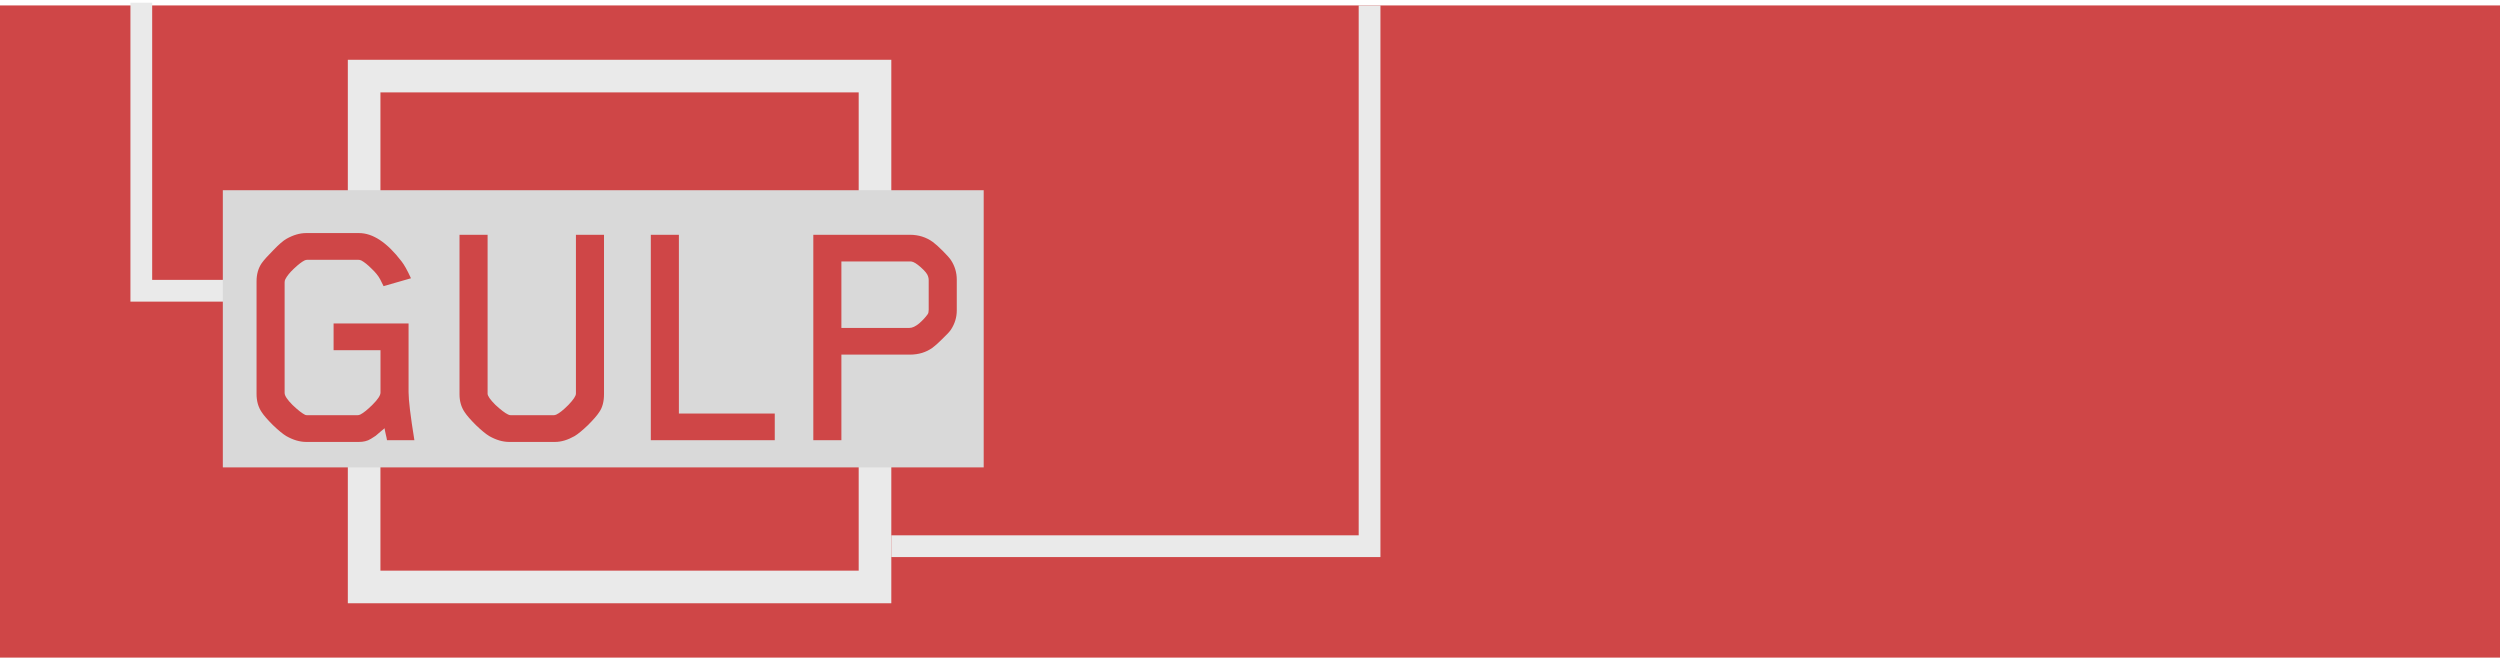
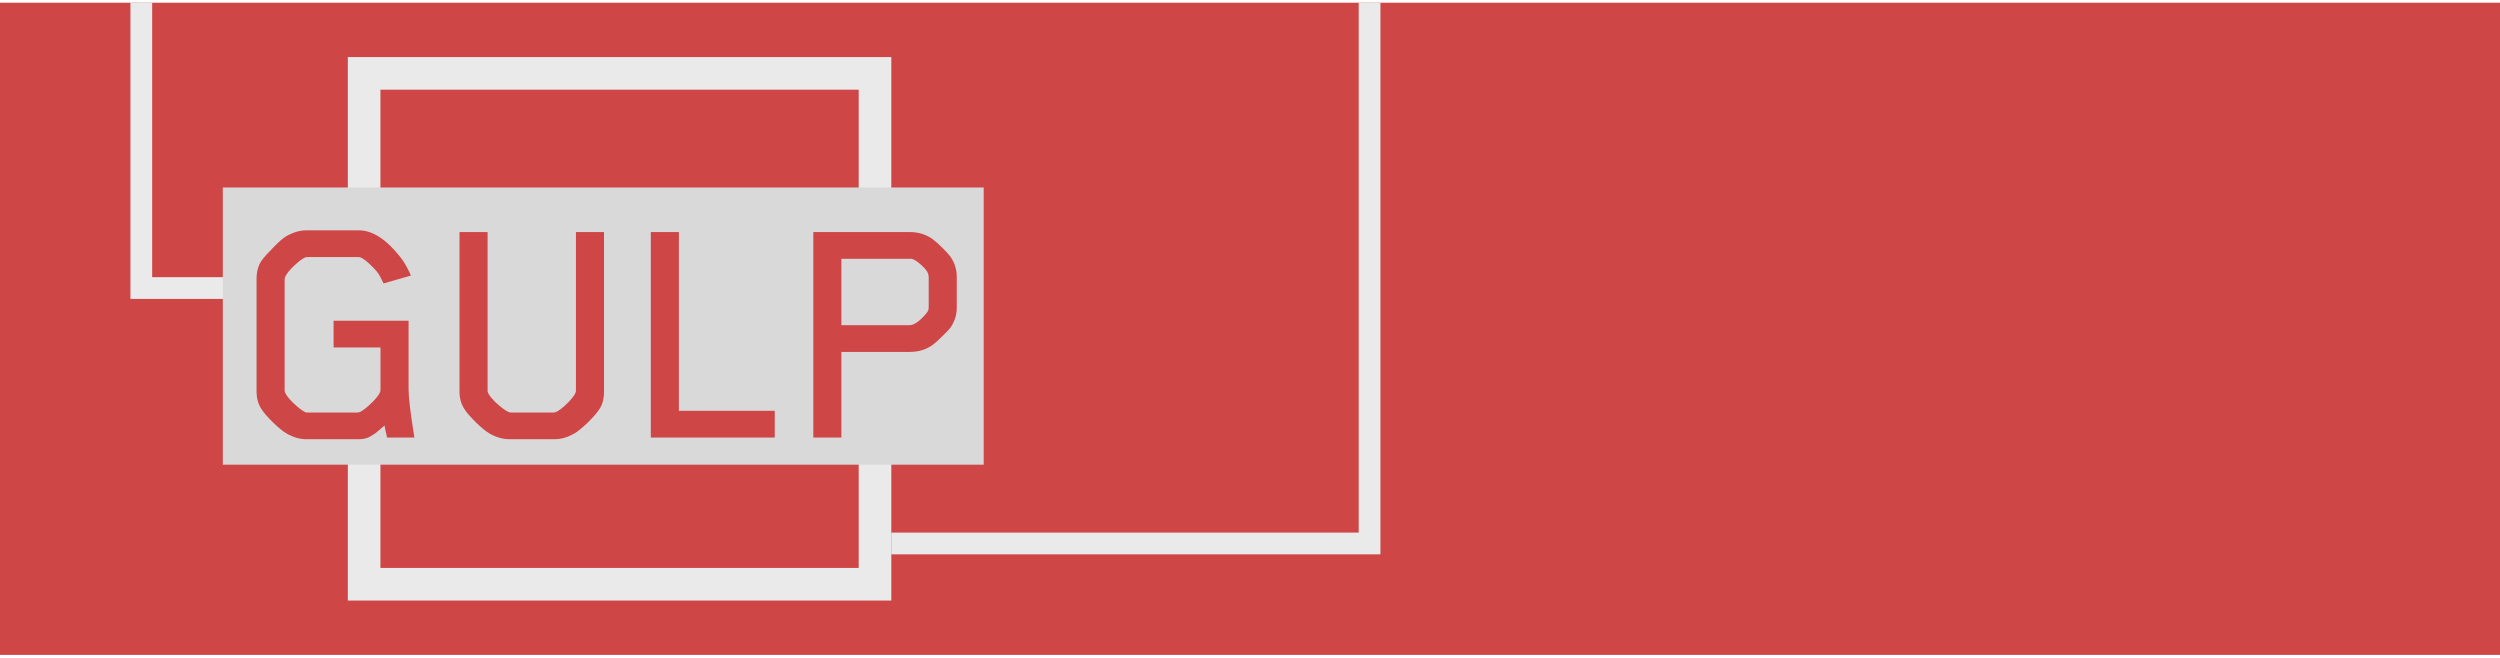
<svg xmlns="http://www.w3.org/2000/svg" width="460" height="121" viewBox="0 0 460 121" fill="none">
-   <rect y="1" width="460" height="120" fill="#CF4647" />
-   <path d="M252 0.999L252 100.499M26 0.5L26 52.499M24 53.499L64 53.499M164 100.499L254 100.499" stroke="#EAEAEA" stroke-width="4" />
-   <rect x="67" y="14" width="94" height="94" stroke="#EAEAEA" stroke-width="6" />
-   <rect x="41" y="35" width="140" height="51" fill="#D9D9D9" />
-   <path d="M76.248 81H71.208C71.166 80.706 71.082 80.307 70.956 79.803C70.83 79.257 70.767 78.921 70.767 78.795C70.641 78.879 70.389 79.089 70.011 79.425C69.633 79.761 69.339 80.013 69.129 80.181C68.919 80.307 68.625 80.496 68.247 80.748C67.911 80.958 67.554 81.105 67.176 81.189C66.84 81.273 66.462 81.315 66.042 81.315H56.34C55.164 81.315 53.946 80.958 52.686 80.244C52.056 79.866 51.237 79.194 50.229 78.228C49.221 77.22 48.528 76.422 48.15 75.834C47.52 74.91 47.205 73.797 47.205 72.495V51.768C47.205 50.466 47.52 49.353 48.15 48.429C48.57 47.841 49.284 47.043 50.292 46.035C51.3 44.985 52.098 44.292 52.686 43.956C53.946 43.242 55.164 42.885 56.34 42.885H66.042C68.604 42.885 71.208 44.607 73.854 48.051C74.358 48.681 74.946 49.731 75.618 51.201L70.578 52.65L69.948 51.39C69.612 50.76 69.087 50.109 68.373 49.437C67.659 48.723 67.029 48.219 66.483 47.925C66.315 47.841 66.105 47.799 65.853 47.799H56.592C56.382 47.799 56.193 47.841 56.025 47.925C55.521 48.177 54.87 48.681 54.072 49.437C53.316 50.151 52.791 50.802 52.497 51.39C52.413 51.558 52.371 51.747 52.371 51.957V72.306C52.371 72.81 52.854 73.545 53.82 74.511C54.786 75.435 55.563 76.044 56.151 76.338C56.235 76.38 56.403 76.401 56.655 76.401H65.727C65.937 76.401 66.126 76.359 66.294 76.275C66.882 75.981 67.638 75.372 68.562 74.448C69.528 73.482 70.011 72.747 70.011 72.243V64.431H61.38V59.517H75.177V72.18C75.177 73.65 75.534 76.59 76.248 81ZM111.137 72.558C111.137 73.902 110.843 74.994 110.255 75.834C109.877 76.422 109.184 77.22 108.176 78.228C107.168 79.194 106.349 79.866 105.719 80.244C104.459 80.958 103.262 81.315 102.128 81.315H93.686C92.51 81.315 91.292 80.958 90.032 80.244C89.402 79.866 88.583 79.194 87.575 78.228C86.567 77.22 85.874 76.422 85.496 75.834C84.866 74.91 84.551 73.818 84.551 72.558V43.2H89.717V72.432C89.717 72.852 90.2 73.545 91.166 74.511C92.174 75.435 92.951 76.023 93.497 76.275C93.665 76.359 93.833 76.401 94.001 76.401H101.813C102.023 76.401 102.212 76.359 102.38 76.275C102.926 76.023 103.661 75.435 104.585 74.511C105.509 73.545 105.971 72.852 105.971 72.432V43.2H111.137V72.558ZM142.556 81H119.75V43.2H124.916V76.086H142.556V81ZM176.047 57.123C176.047 58.383 175.69 59.559 174.976 60.651C174.724 61.029 174.199 61.596 173.401 62.352C172.645 63.108 172.036 63.654 171.574 63.99C170.398 64.83 169.012 65.25 167.416 65.25H154.816V81H149.65V43.2H167.416C169.012 43.2 170.419 43.641 171.637 44.523C172.099 44.859 172.708 45.405 173.464 46.161C174.22 46.917 174.724 47.484 174.976 47.862C175.69 48.954 176.047 50.151 176.047 51.453V57.123ZM170.881 56.997V51.516C170.881 51.306 170.839 51.075 170.755 50.823C170.629 50.403 170.188 49.857 169.432 49.185C168.676 48.513 168.088 48.156 167.668 48.114H167.29H154.816V60.336H167.353C167.857 60.336 168.445 60.063 169.117 59.517C169.789 58.929 170.314 58.362 170.692 57.816C170.818 57.648 170.881 57.375 170.881 56.997Z" fill="#CF4647" />
+   <rect y="0.5" width="460" height="120" fill="#CF4647" />
+   <path d="M252 0.5L252 99.999M26 0.5L26 51.999M24 52.999L64 52.999M164 99.999L254 99.999" stroke="#EAEAEA" stroke-width="4" />
+   <rect x="67" y="13.5" width="94" height="94" stroke="#EAEAEA" stroke-width="6" />
+   <rect x="41" y="34.5" width="140" height="51" fill="#D9D9D9" />
+   <path d="M76.248 80.5H71.208C71.166 80.206 71.082 79.807 70.956 79.303C70.83 78.757 70.767 78.421 70.767 78.295C70.641 78.379 70.389 78.589 70.011 78.925C69.633 79.261 69.339 79.513 69.129 79.681C68.919 79.807 68.625 79.996 68.247 80.248C67.911 80.458 67.554 80.605 67.176 80.689C66.84 80.773 66.462 80.815 66.042 80.815H56.34C55.164 80.815 53.946 80.458 52.686 79.744C52.056 79.366 51.237 78.694 50.229 77.728C49.221 76.72 48.528 75.922 48.15 75.334C47.52 74.41 47.205 73.297 47.205 71.995V51.268C47.205 49.966 47.52 48.853 48.15 47.929C48.57 47.341 49.284 46.543 50.292 45.535C51.3 44.485 52.098 43.792 52.686 43.456C53.946 42.742 55.164 42.385 56.34 42.385H66.042C68.604 42.385 71.208 44.107 73.854 47.551C74.358 48.181 74.946 49.231 75.618 50.701L70.578 52.15L69.948 50.89C69.612 50.26 69.087 49.609 68.373 48.937C67.659 48.223 67.029 47.719 66.483 47.425C66.315 47.341 66.105 47.299 65.853 47.299H56.592C56.382 47.299 56.193 47.341 56.025 47.425C55.521 47.677 54.87 48.181 54.072 48.937C53.316 49.651 52.791 50.302 52.497 50.89C52.413 51.058 52.371 51.247 52.371 51.457V71.806C52.371 72.31 52.854 73.045 53.82 74.011C54.786 74.935 55.563 75.544 56.151 75.838C56.235 75.88 56.403 75.901 56.655 75.901H65.727C65.937 75.901 66.126 75.859 66.294 75.775C66.882 75.481 67.638 74.872 68.562 73.948C69.528 72.982 70.011 72.247 70.011 71.743V63.931H61.38V59.017H75.177V71.68C75.177 73.15 75.534 76.09 76.248 80.5ZM111.137 72.058C111.137 73.402 110.843 74.494 110.255 75.334C109.877 75.922 109.184 76.72 108.176 77.728C107.168 78.694 106.349 79.366 105.719 79.744C104.459 80.458 103.262 80.815 102.128 80.815H93.686C92.51 80.815 91.292 80.458 90.032 79.744C89.402 79.366 88.583 78.694 87.575 77.728C86.567 76.72 85.874 75.922 85.496 75.334C84.866 74.41 84.551 73.318 84.551 72.058V42.7H89.717V71.932C89.717 72.352 90.2 73.045 91.166 74.011C92.174 74.935 92.951 75.523 93.497 75.775C93.665 75.859 93.833 75.901 94.001 75.901H101.813C102.023 75.901 102.212 75.859 102.38 75.775C102.926 75.523 103.661 74.935 104.585 74.011C105.509 73.045 105.971 72.352 105.971 71.932V42.7H111.137V72.058ZM142.556 80.5H119.75V42.7H124.916V75.586H142.556V80.5ZM176.047 56.623C176.047 57.883 175.69 59.059 174.976 60.151C174.724 60.529 174.199 61.096 173.401 61.852C172.645 62.608 172.036 63.154 171.574 63.49C170.398 64.33 169.012 64.75 167.416 64.75H154.816V80.5H149.65V42.7H167.416C169.012 42.7 170.419 43.141 171.637 44.023C172.099 44.359 172.708 44.905 173.464 45.661C174.22 46.417 174.724 46.984 174.976 47.362C175.69 48.454 176.047 49.651 176.047 50.953V56.623ZM170.881 56.497V51.016C170.881 50.806 170.839 50.575 170.755 50.323C170.629 49.903 170.188 49.357 169.432 48.685C168.676 48.013 168.088 47.656 167.668 47.614H167.29H154.816V59.836H167.353C167.857 59.836 168.445 59.563 169.117 59.017C169.789 58.429 170.314 57.862 170.692 57.316C170.818 57.148 170.881 56.875 170.881 56.497Z" fill="#CF4647" />
</svg>
